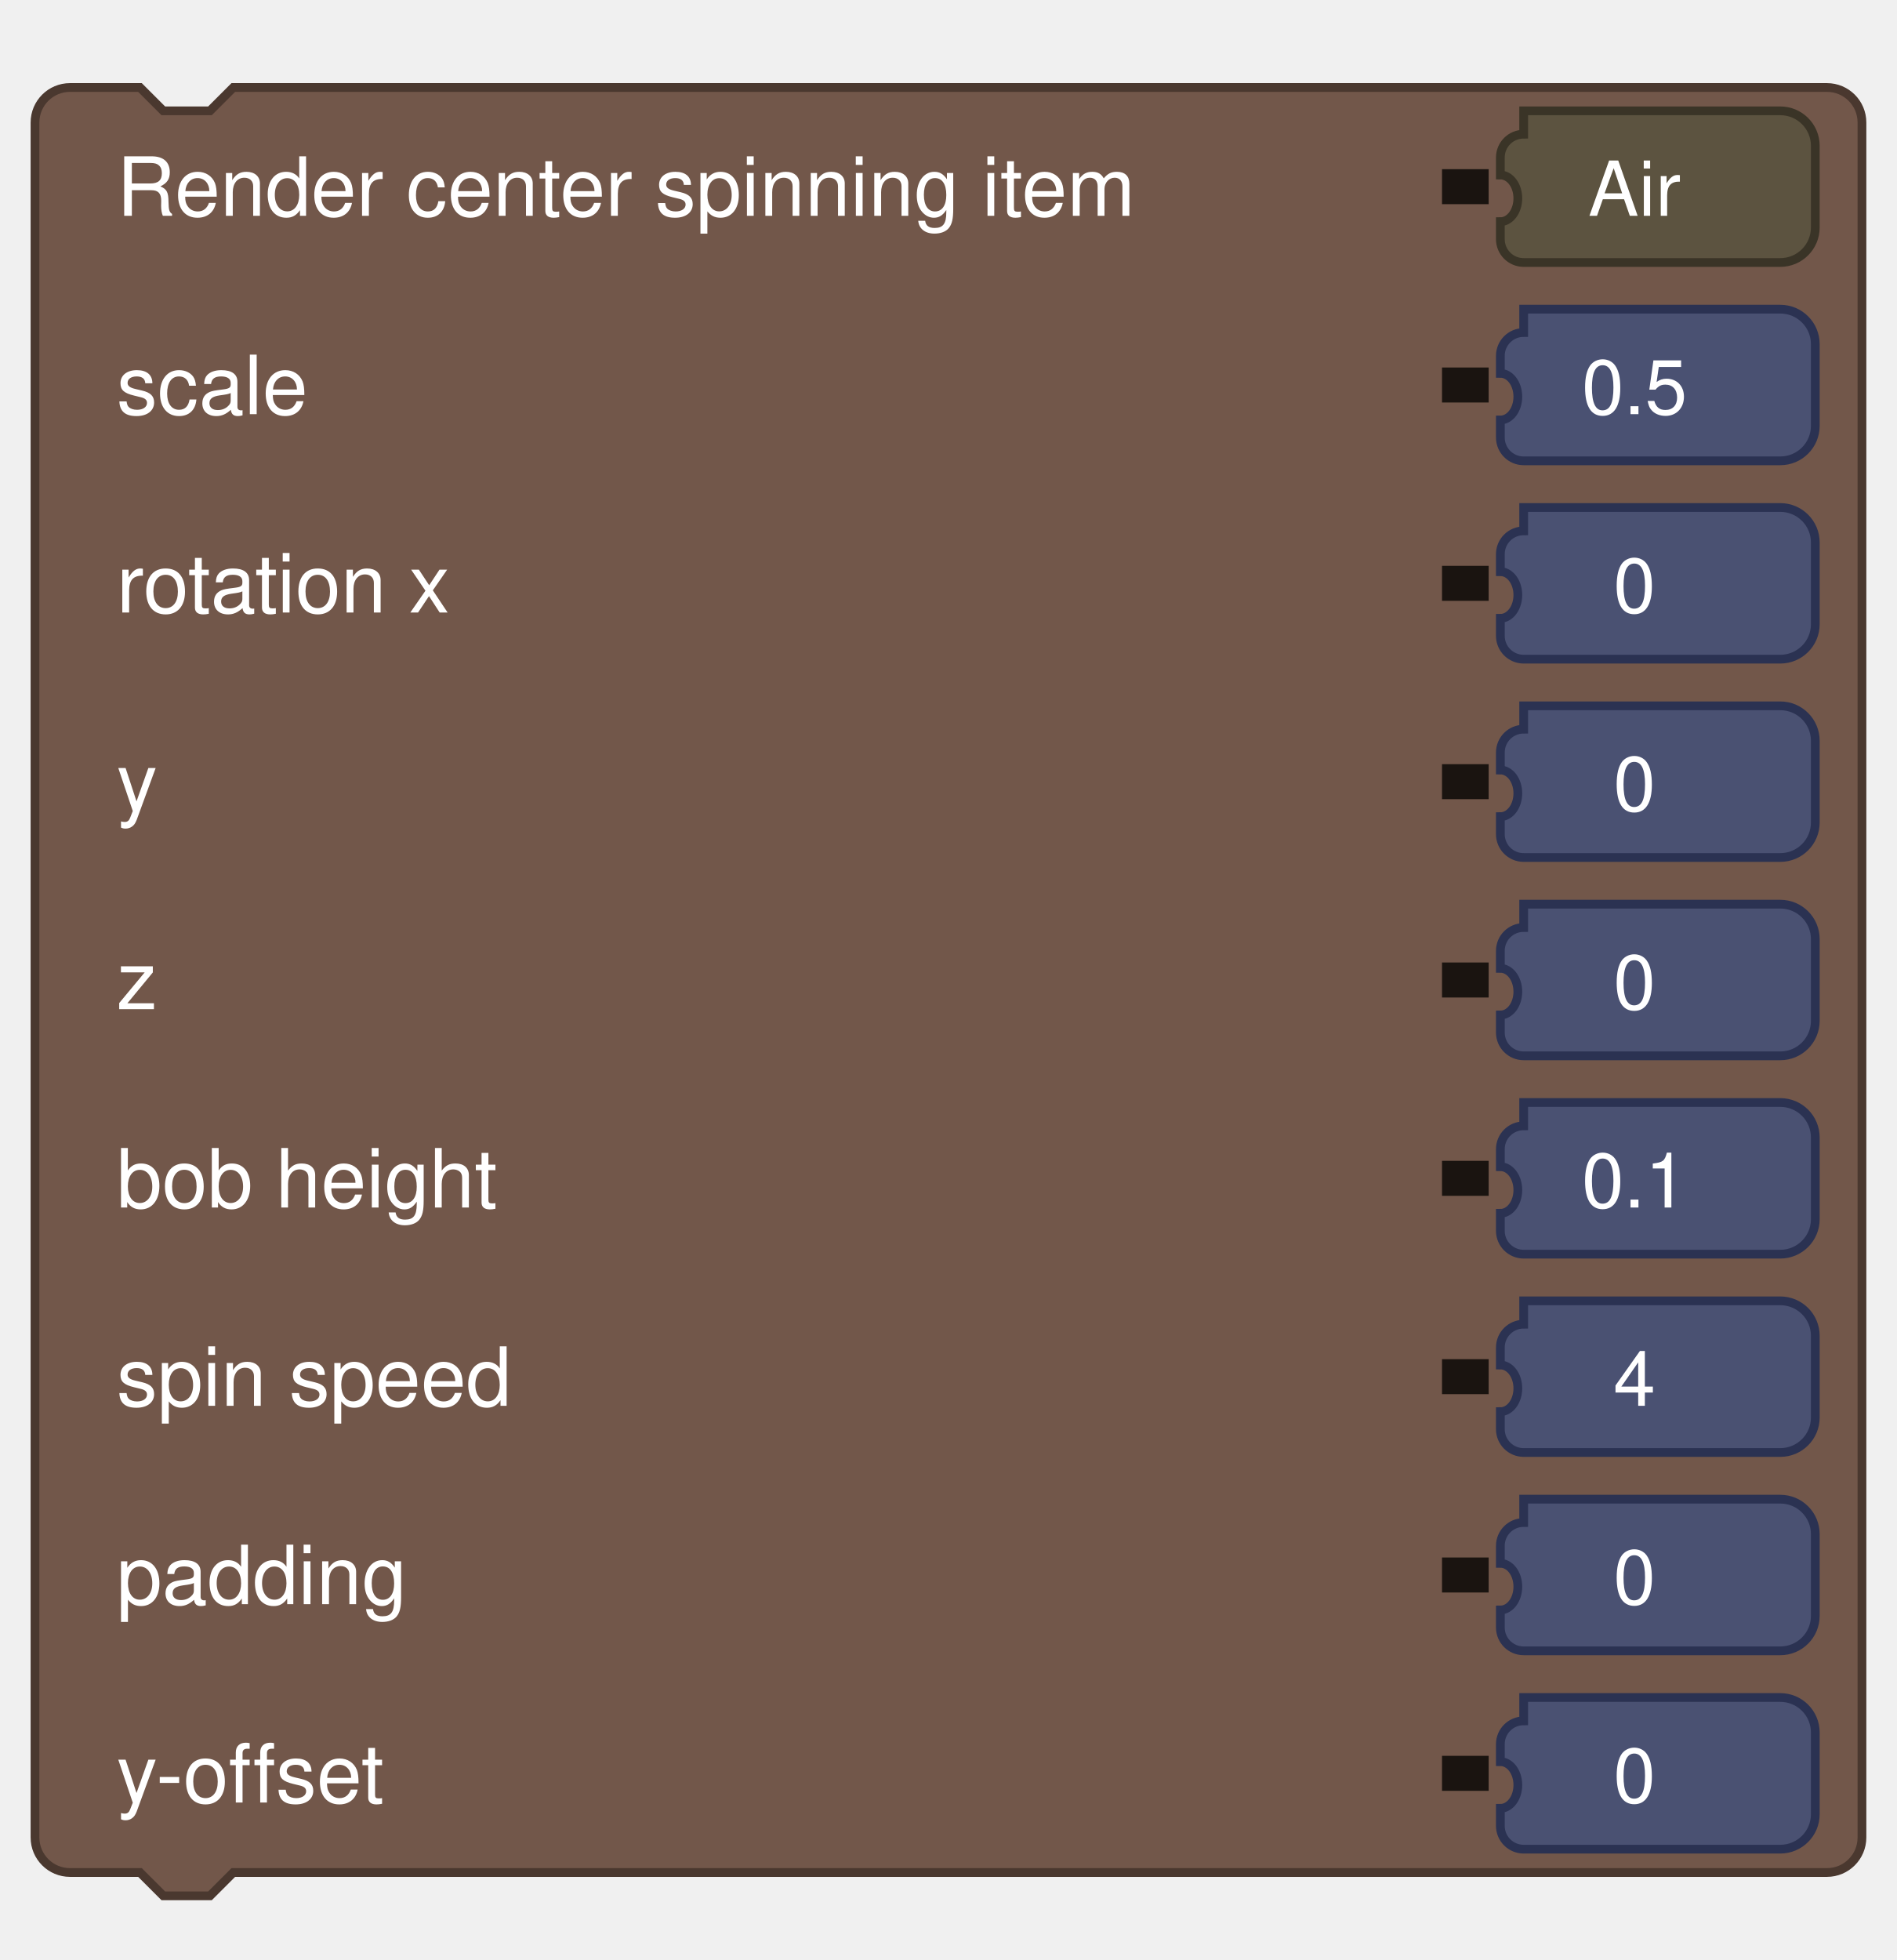
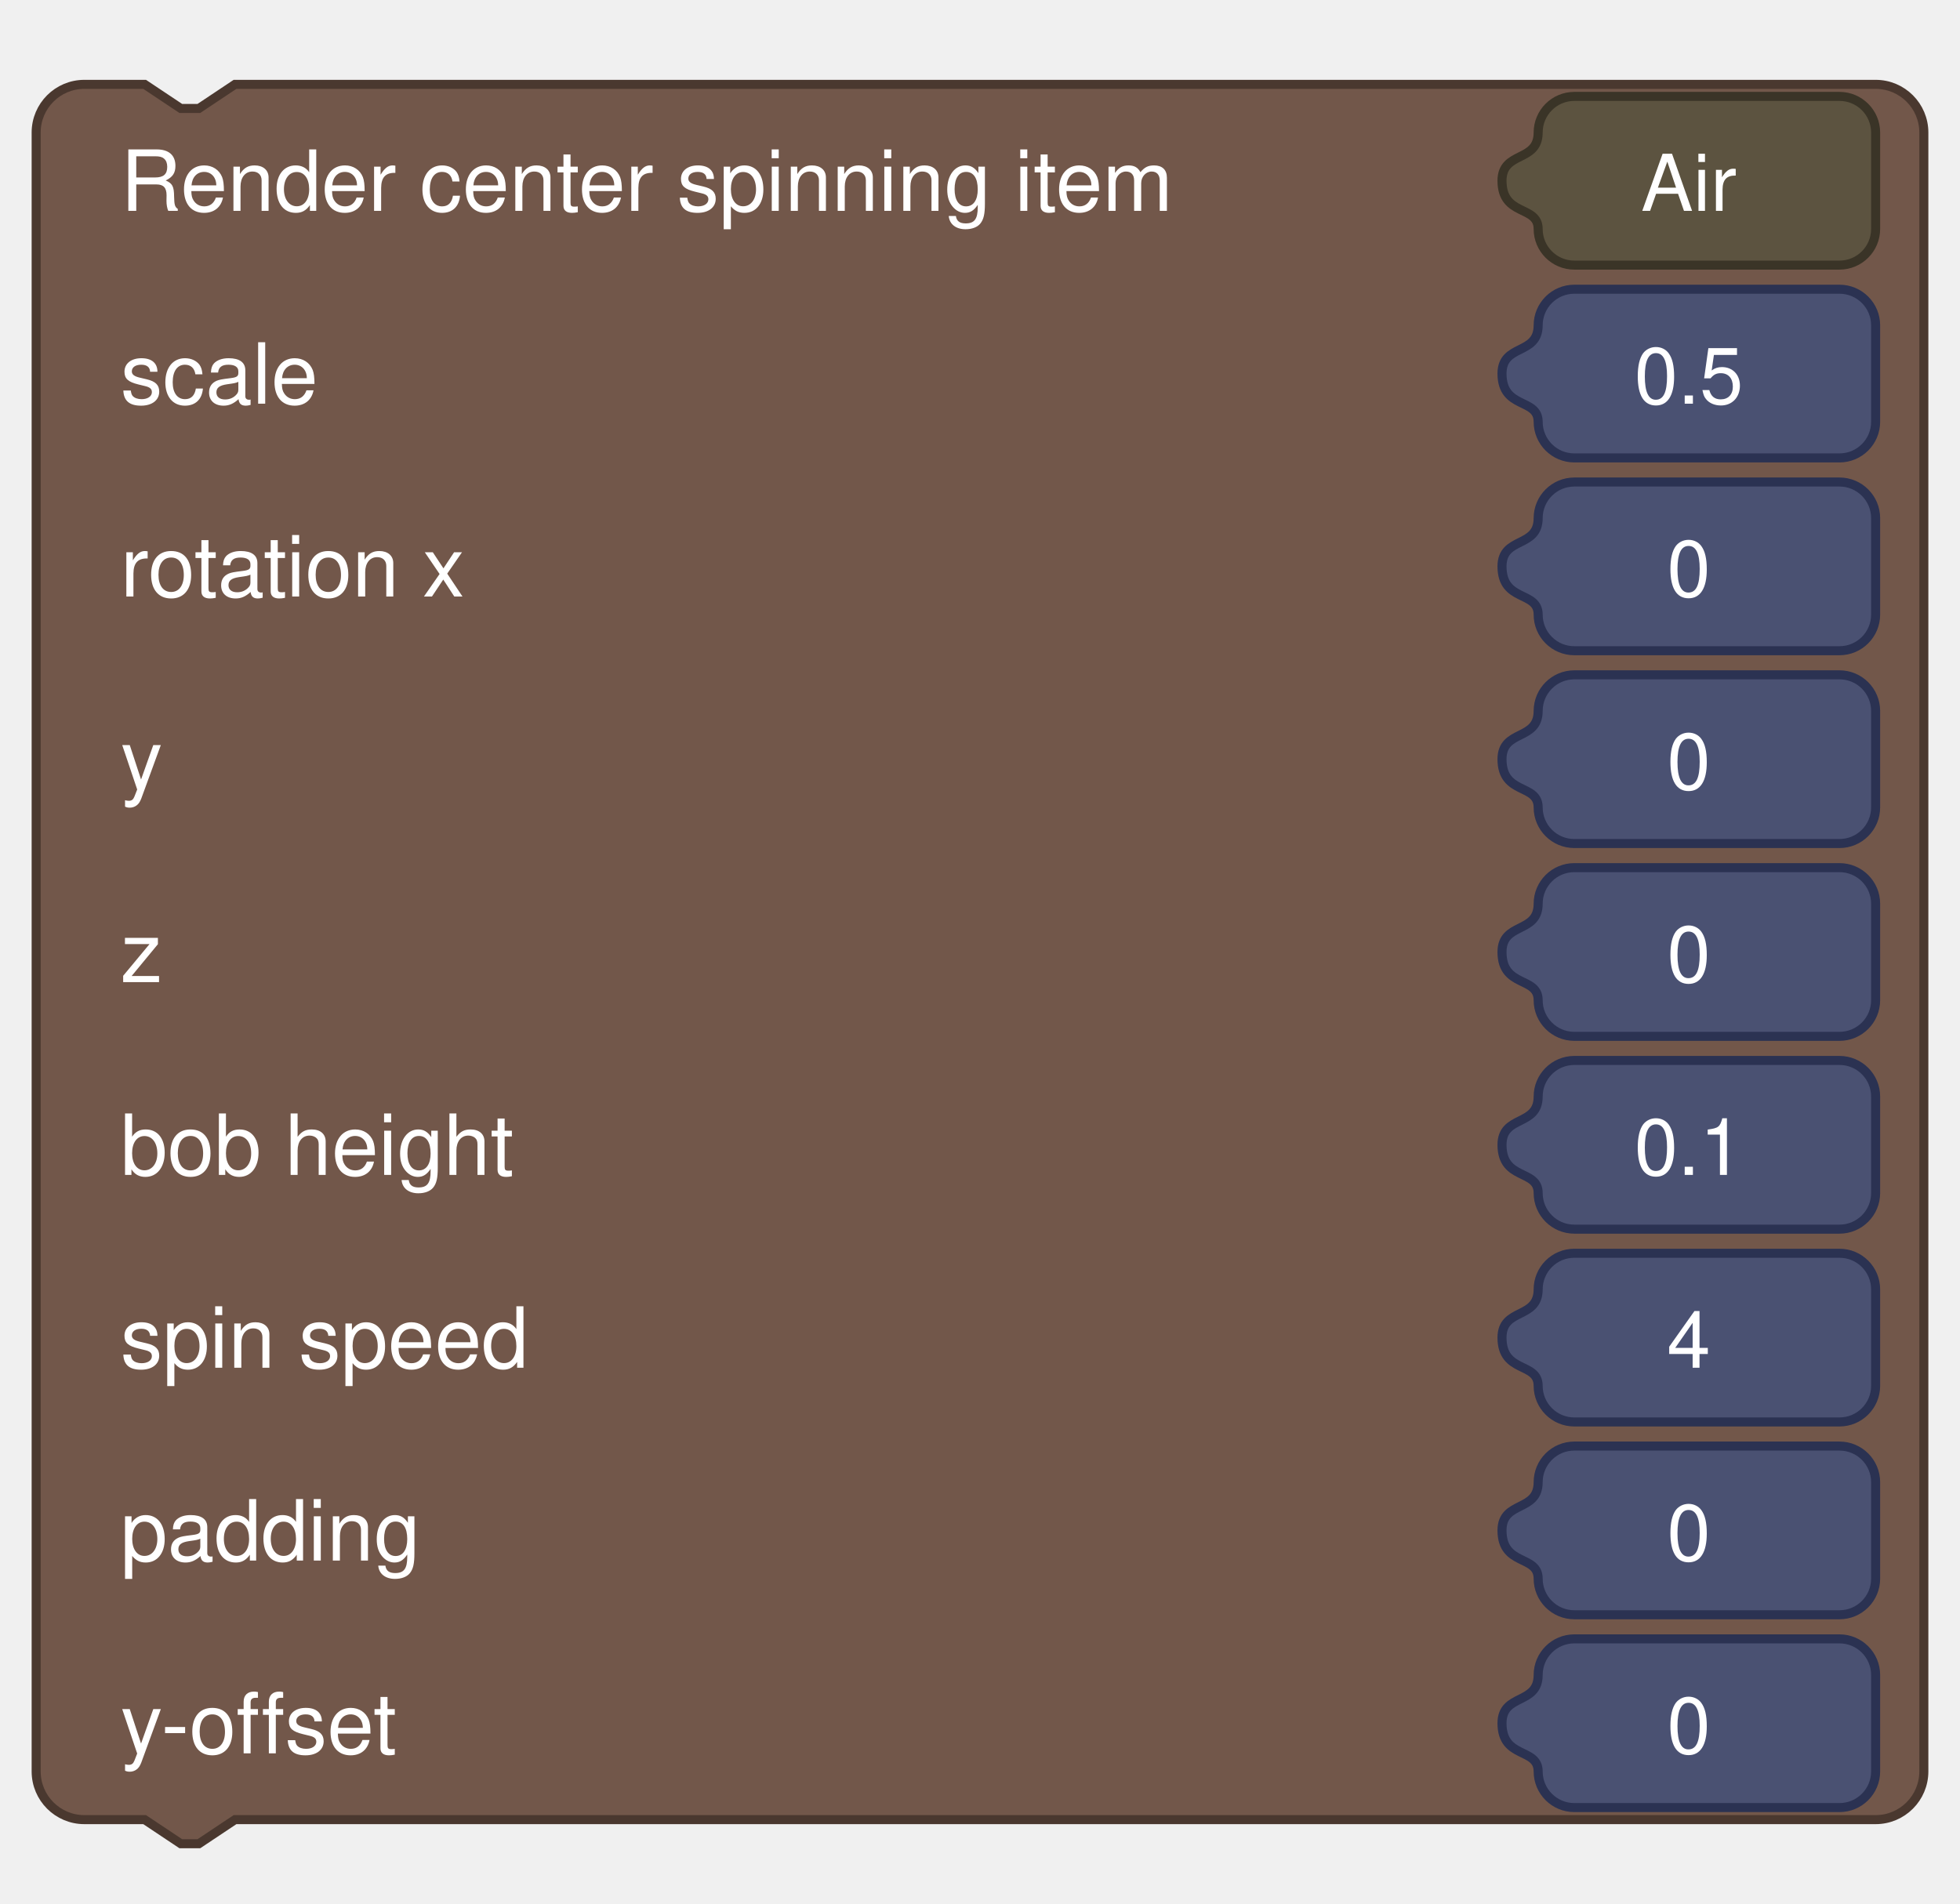
- <svg xmlns="http://www.w3.org/2000/svg" width="325.24" height="336" viewBox="0 0 325.24 336">
-   <path d="M 12 15       H 24       l 4 4 h 8 l 4 -4       H 313.24       a 6 6 0 0 1 6 6       V 315       a 6 6 0 0 1 -6 6       H 40       l -4 4 h -8 l -4 -4       H 12       a 6 6 0 0 1 -6 -6       V 21       a 6 6 0 0 1 6 -6 Z" fill="#72574A" stroke="#4A382F" stroke-width="1.5" />
-   <text x="20" y="37" font-size="14" font-family="Segoe UI, Verdana, Helvetica, sans-serif" fill="#ffffff">Render center spinning item</text>
-   <rect x="247.24" y="29" width="8" height="6" fill="#1a1410" />
-   <path d="M 261.24 19 h 44 a 6 6 0 0 1 6 6 v 14 a 6 6 0 0 1 -6 6 h -44 a 4 4 0 0 1 -4 -4 v -3 a 3 4 0 0 0 0 -8 v -3 a 4 4 0 0 1 4 -4 z" fill="#5C5340" stroke="#3A3427" stroke-width="1.5" />
-   <text x="280.24" y="37" font-size="13" font-family="Segoe UI, Verdana, Helvetica, sans-serif" fill="#ffffff" text-anchor="middle">Air</text>
-   <text x="20" y="71" font-size="14" font-family="Segoe UI, Verdana, Helvetica, sans-serif" fill="#ffffff">scale</text>
-   <rect x="247.24" y="63" width="8" height="6" fill="#1a1410" />
-   <path d="M 261.24 53 h 44 a 6 6 0 0 1 6 6 v 14 a 6 6 0 0 1 -6 6 h -44 a 4 4 0 0 1 -4 -4 v -3 a 3 4 0 0 0 0 -8 v -3 a 4 4 0 0 1 4 -4 z" fill="#4A5172" stroke="#2B3252" stroke-width="1.5" />
-   <text x="280.24" y="71" font-size="13" font-family="Segoe UI, Verdana, Helvetica, sans-serif" fill="#ffffff" text-anchor="middle">0.5</text>
-   <text x="20" y="105" font-size="14" font-family="Segoe UI, Verdana, Helvetica, sans-serif" fill="#ffffff">rotation x</text>
-   <rect x="247.24" y="97" width="8" height="6" fill="#1a1410" />
-   <path d="M 261.24 87 h 44 a 6 6 0 0 1 6 6 v 14 a 6 6 0 0 1 -6 6 h -44 a 4 4 0 0 1 -4 -4 v -3 a 3 4 0 0 0 0 -8 v -3 a 4 4 0 0 1 4 -4 z" fill="#4A5172" stroke="#2B3252" stroke-width="1.5" />
-   <text x="280.24" y="105" font-size="13" font-family="Segoe UI, Verdana, Helvetica, sans-serif" fill="#ffffff" text-anchor="middle">0</text>
-   <text x="20" y="139" font-size="14" font-family="Segoe UI, Verdana, Helvetica, sans-serif" fill="#ffffff">y</text>
-   <rect x="247.24" y="131" width="8" height="6" fill="#1a1410" />
-   <path d="M 261.24 121 h 44 a 6 6 0 0 1 6 6 v 14 a 6 6 0 0 1 -6 6 h -44 a 4 4 0 0 1 -4 -4 v -3 a 3 4 0 0 0 0 -8 v -3 a 4 4 0 0 1 4 -4 z" fill="#4A5172" stroke="#2B3252" stroke-width="1.5" />
-   <text x="280.24" y="139" font-size="13" font-family="Segoe UI, Verdana, Helvetica, sans-serif" fill="#ffffff" text-anchor="middle">0</text>
-   <text x="20" y="173" font-size="14" font-family="Segoe UI, Verdana, Helvetica, sans-serif" fill="#ffffff">z</text>
-   <rect x="247.24" y="165" width="8" height="6" fill="#1a1410" />
-   <path d="M 261.24 155 h 44 a 6 6 0 0 1 6 6 v 14 a 6 6 0 0 1 -6 6 h -44 a 4 4 0 0 1 -4 -4 v -3 a 3 4 0 0 0 0 -8 v -3 a 4 4 0 0 1 4 -4 z" fill="#4A5172" stroke="#2B3252" stroke-width="1.5" />
-   <text x="280.24" y="173" font-size="13" font-family="Segoe UI, Verdana, Helvetica, sans-serif" fill="#ffffff" text-anchor="middle">0</text>
-   <text x="20" y="207" font-size="14" font-family="Segoe UI, Verdana, Helvetica, sans-serif" fill="#ffffff">bob height</text>
-   <rect x="247.24" y="199" width="8" height="6" fill="#1a1410" />
-   <path d="M 261.24 189 h 44 a 6 6 0 0 1 6 6 v 14 a 6 6 0 0 1 -6 6 h -44 a 4 4 0 0 1 -4 -4 v -3 a 3 4 0 0 0 0 -8 v -3 a 4 4 0 0 1 4 -4 z" fill="#4A5172" stroke="#2B3252" stroke-width="1.5" />
-   <text x="280.24" y="207" font-size="13" font-family="Segoe UI, Verdana, Helvetica, sans-serif" fill="#ffffff" text-anchor="middle">0.1</text>
-   <text x="20" y="241" font-size="14" font-family="Segoe UI, Verdana, Helvetica, sans-serif" fill="#ffffff">spin speed</text>
-   <rect x="247.24" y="233" width="8" height="6" fill="#1a1410" />
-   <path d="M 261.24 223 h 44 a 6 6 0 0 1 6 6 v 14 a 6 6 0 0 1 -6 6 h -44 a 4 4 0 0 1 -4 -4 v -3 a 3 4 0 0 0 0 -8 v -3 a 4 4 0 0 1 4 -4 z" fill="#4A5172" stroke="#2B3252" stroke-width="1.5" />
-   <text x="280.24" y="241" font-size="13" font-family="Segoe UI, Verdana, Helvetica, sans-serif" fill="#ffffff" text-anchor="middle">4</text>
-   <text x="20" y="275" font-size="14" font-family="Segoe UI, Verdana, Helvetica, sans-serif" fill="#ffffff">padding</text>
-   <rect x="247.24" y="267" width="8" height="6" fill="#1a1410" />
-   <path d="M 261.24 257 h 44 a 6 6 0 0 1 6 6 v 14 a 6 6 0 0 1 -6 6 h -44 a 4 4 0 0 1 -4 -4 v -3 a 3 4 0 0 0 0 -8 v -3 a 4 4 0 0 1 4 -4 z" fill="#4A5172" stroke="#2B3252" stroke-width="1.5" />
-   <text x="280.24" y="275" font-size="13" font-family="Segoe UI, Verdana, Helvetica, sans-serif" fill="#ffffff" text-anchor="middle">0</text>
-   <text x="20" y="309" font-size="14" font-family="Segoe UI, Verdana, Helvetica, sans-serif" fill="#ffffff">y-offset</text>
-   <rect x="247.24" y="301" width="8" height="6" fill="#1a1410" />
-   <path d="M 261.24 291 h 44 a 6 6 0 0 1 6 6 v 14 a 6 6 0 0 1 -6 6 h -44 a 4 4 0 0 1 -4 -4 v -3 a 3 4 0 0 0 0 -8 v -3 a 4 4 0 0 1 4 -4 z" fill="#4A5172" stroke="#2B3252" stroke-width="1.5" />
-   <text x="280.24" y="309" font-size="13" font-family="Segoe UI, Verdana, Helvetica, sans-serif" fill="#ffffff" text-anchor="middle">0</text>
+ <svg xmlns="http://www.w3.org/2000/svg" width="325.24" height="316" viewBox="0 0 325.24 316">
+   <path d="M 14 14       H 24       l 6 4 l 3 0 l 6 -4       H 311.24       a 8 8 0 0 1 8 8       V 294       a 8 8 0 0 1 -8 8       H 39       l -6 4 l -3 0 l -6 -4       H 14       a 8 8 0 0 1 -8 -8       V 22       a 8 8 0 0 1 8 -8 Z" fill="#72574A" stroke="#4A382F" stroke-width="1.5" />
+   <text x="20" y="35" font-size="14" font-family="Segoe UI, Verdana, Helvetica, sans-serif" fill="#ffffff">Render center spinning item</text>
+   <path d="M 261.24 16       h 44       a 6 6 0 0 1 6 6       V 38       a 6 6 0 0 1 -6 6       H 261.24       a 6 6 0 0 1 -6 -6       c 0,-4 -6,-2 -6,-8 c 0,-5 6,-3 6,-8       a 6 6 0 0 1 6 -6 Z" fill="#5C5340" stroke="#3A3427" stroke-width="1.5" />
+   <text x="280.24" y="35" font-size="13" font-family="Segoe UI, Verdana, Helvetica, sans-serif" fill="#ffffff" text-anchor="middle">Air</text>
+   <text x="20" y="67" font-size="14" font-family="Segoe UI, Verdana, Helvetica, sans-serif" fill="#ffffff">scale</text>
+   <path d="M 261.24 48       h 44       a 6 6 0 0 1 6 6       V 70       a 6 6 0 0 1 -6 6       H 261.24       a 6 6 0 0 1 -6 -6       c 0,-4 -6,-2 -6,-8 c 0,-5 6,-3 6,-8       a 6 6 0 0 1 6 -6 Z" fill="#4A5172" stroke="#2B3252" stroke-width="1.5" />
+   <text x="280.24" y="67" font-size="13" font-family="Segoe UI, Verdana, Helvetica, sans-serif" fill="#ffffff" text-anchor="middle">0.5</text>
+   <text x="20" y="99" font-size="14" font-family="Segoe UI, Verdana, Helvetica, sans-serif" fill="#ffffff">rotation x</text>
+   <path d="M 261.24 80       h 44       a 6 6 0 0 1 6 6       V 102       a 6 6 0 0 1 -6 6       H 261.24       a 6 6 0 0 1 -6 -6       c 0,-4 -6,-2 -6,-8 c 0,-5 6,-3 6,-8       a 6 6 0 0 1 6 -6 Z" fill="#4A5172" stroke="#2B3252" stroke-width="1.5" />
+   <text x="280.24" y="99" font-size="13" font-family="Segoe UI, Verdana, Helvetica, sans-serif" fill="#ffffff" text-anchor="middle">0</text>
+   <text x="20" y="131" font-size="14" font-family="Segoe UI, Verdana, Helvetica, sans-serif" fill="#ffffff">y</text>
+   <path d="M 261.24 112       h 44       a 6 6 0 0 1 6 6       V 134       a 6 6 0 0 1 -6 6       H 261.24       a 6 6 0 0 1 -6 -6       c 0,-4 -6,-2 -6,-8 c 0,-5 6,-3 6,-8       a 6 6 0 0 1 6 -6 Z" fill="#4A5172" stroke="#2B3252" stroke-width="1.5" />
+   <text x="280.24" y="131" font-size="13" font-family="Segoe UI, Verdana, Helvetica, sans-serif" fill="#ffffff" text-anchor="middle">0</text>
+   <text x="20" y="163" font-size="14" font-family="Segoe UI, Verdana, Helvetica, sans-serif" fill="#ffffff">z</text>
+   <path d="M 261.24 144       h 44       a 6 6 0 0 1 6 6       V 166       a 6 6 0 0 1 -6 6       H 261.24       a 6 6 0 0 1 -6 -6       c 0,-4 -6,-2 -6,-8 c 0,-5 6,-3 6,-8       a 6 6 0 0 1 6 -6 Z" fill="#4A5172" stroke="#2B3252" stroke-width="1.5" />
+   <text x="280.24" y="163" font-size="13" font-family="Segoe UI, Verdana, Helvetica, sans-serif" fill="#ffffff" text-anchor="middle">0</text>
+   <text x="20" y="195" font-size="14" font-family="Segoe UI, Verdana, Helvetica, sans-serif" fill="#ffffff">bob height</text>
+   <path d="M 261.24 176       h 44       a 6 6 0 0 1 6 6       V 198       a 6 6 0 0 1 -6 6       H 261.24       a 6 6 0 0 1 -6 -6       c 0,-4 -6,-2 -6,-8 c 0,-5 6,-3 6,-8       a 6 6 0 0 1 6 -6 Z" fill="#4A5172" stroke="#2B3252" stroke-width="1.5" />
+   <text x="280.24" y="195" font-size="13" font-family="Segoe UI, Verdana, Helvetica, sans-serif" fill="#ffffff" text-anchor="middle">0.1</text>
+   <text x="20" y="227" font-size="14" font-family="Segoe UI, Verdana, Helvetica, sans-serif" fill="#ffffff">spin speed</text>
+   <path d="M 261.24 208       h 44       a 6 6 0 0 1 6 6       V 230       a 6 6 0 0 1 -6 6       H 261.24       a 6 6 0 0 1 -6 -6       c 0,-4 -6,-2 -6,-8 c 0,-5 6,-3 6,-8       a 6 6 0 0 1 6 -6 Z" fill="#4A5172" stroke="#2B3252" stroke-width="1.5" />
+   <text x="280.24" y="227" font-size="13" font-family="Segoe UI, Verdana, Helvetica, sans-serif" fill="#ffffff" text-anchor="middle">4</text>
+   <text x="20" y="259" font-size="14" font-family="Segoe UI, Verdana, Helvetica, sans-serif" fill="#ffffff">padding</text>
+   <path d="M 261.24 240       h 44       a 6 6 0 0 1 6 6       V 262       a 6 6 0 0 1 -6 6       H 261.24       a 6 6 0 0 1 -6 -6       c 0,-4 -6,-2 -6,-8 c 0,-5 6,-3 6,-8       a 6 6 0 0 1 6 -6 Z" fill="#4A5172" stroke="#2B3252" stroke-width="1.5" />
+   <text x="280.24" y="259" font-size="13" font-family="Segoe UI, Verdana, Helvetica, sans-serif" fill="#ffffff" text-anchor="middle">0</text>
+   <text x="20" y="291" font-size="14" font-family="Segoe UI, Verdana, Helvetica, sans-serif" fill="#ffffff">y-offset</text>
+   <path d="M 261.24 272       h 44       a 6 6 0 0 1 6 6       V 294       a 6 6 0 0 1 -6 6       H 261.24       a 6 6 0 0 1 -6 -6       c 0,-4 -6,-2 -6,-8 c 0,-5 6,-3 6,-8       a 6 6 0 0 1 6 -6 Z" fill="#4A5172" stroke="#2B3252" stroke-width="1.5" />
+   <text x="280.24" y="291" font-size="13" font-family="Segoe UI, Verdana, Helvetica, sans-serif" fill="#ffffff" text-anchor="middle">0</text>
</svg>
